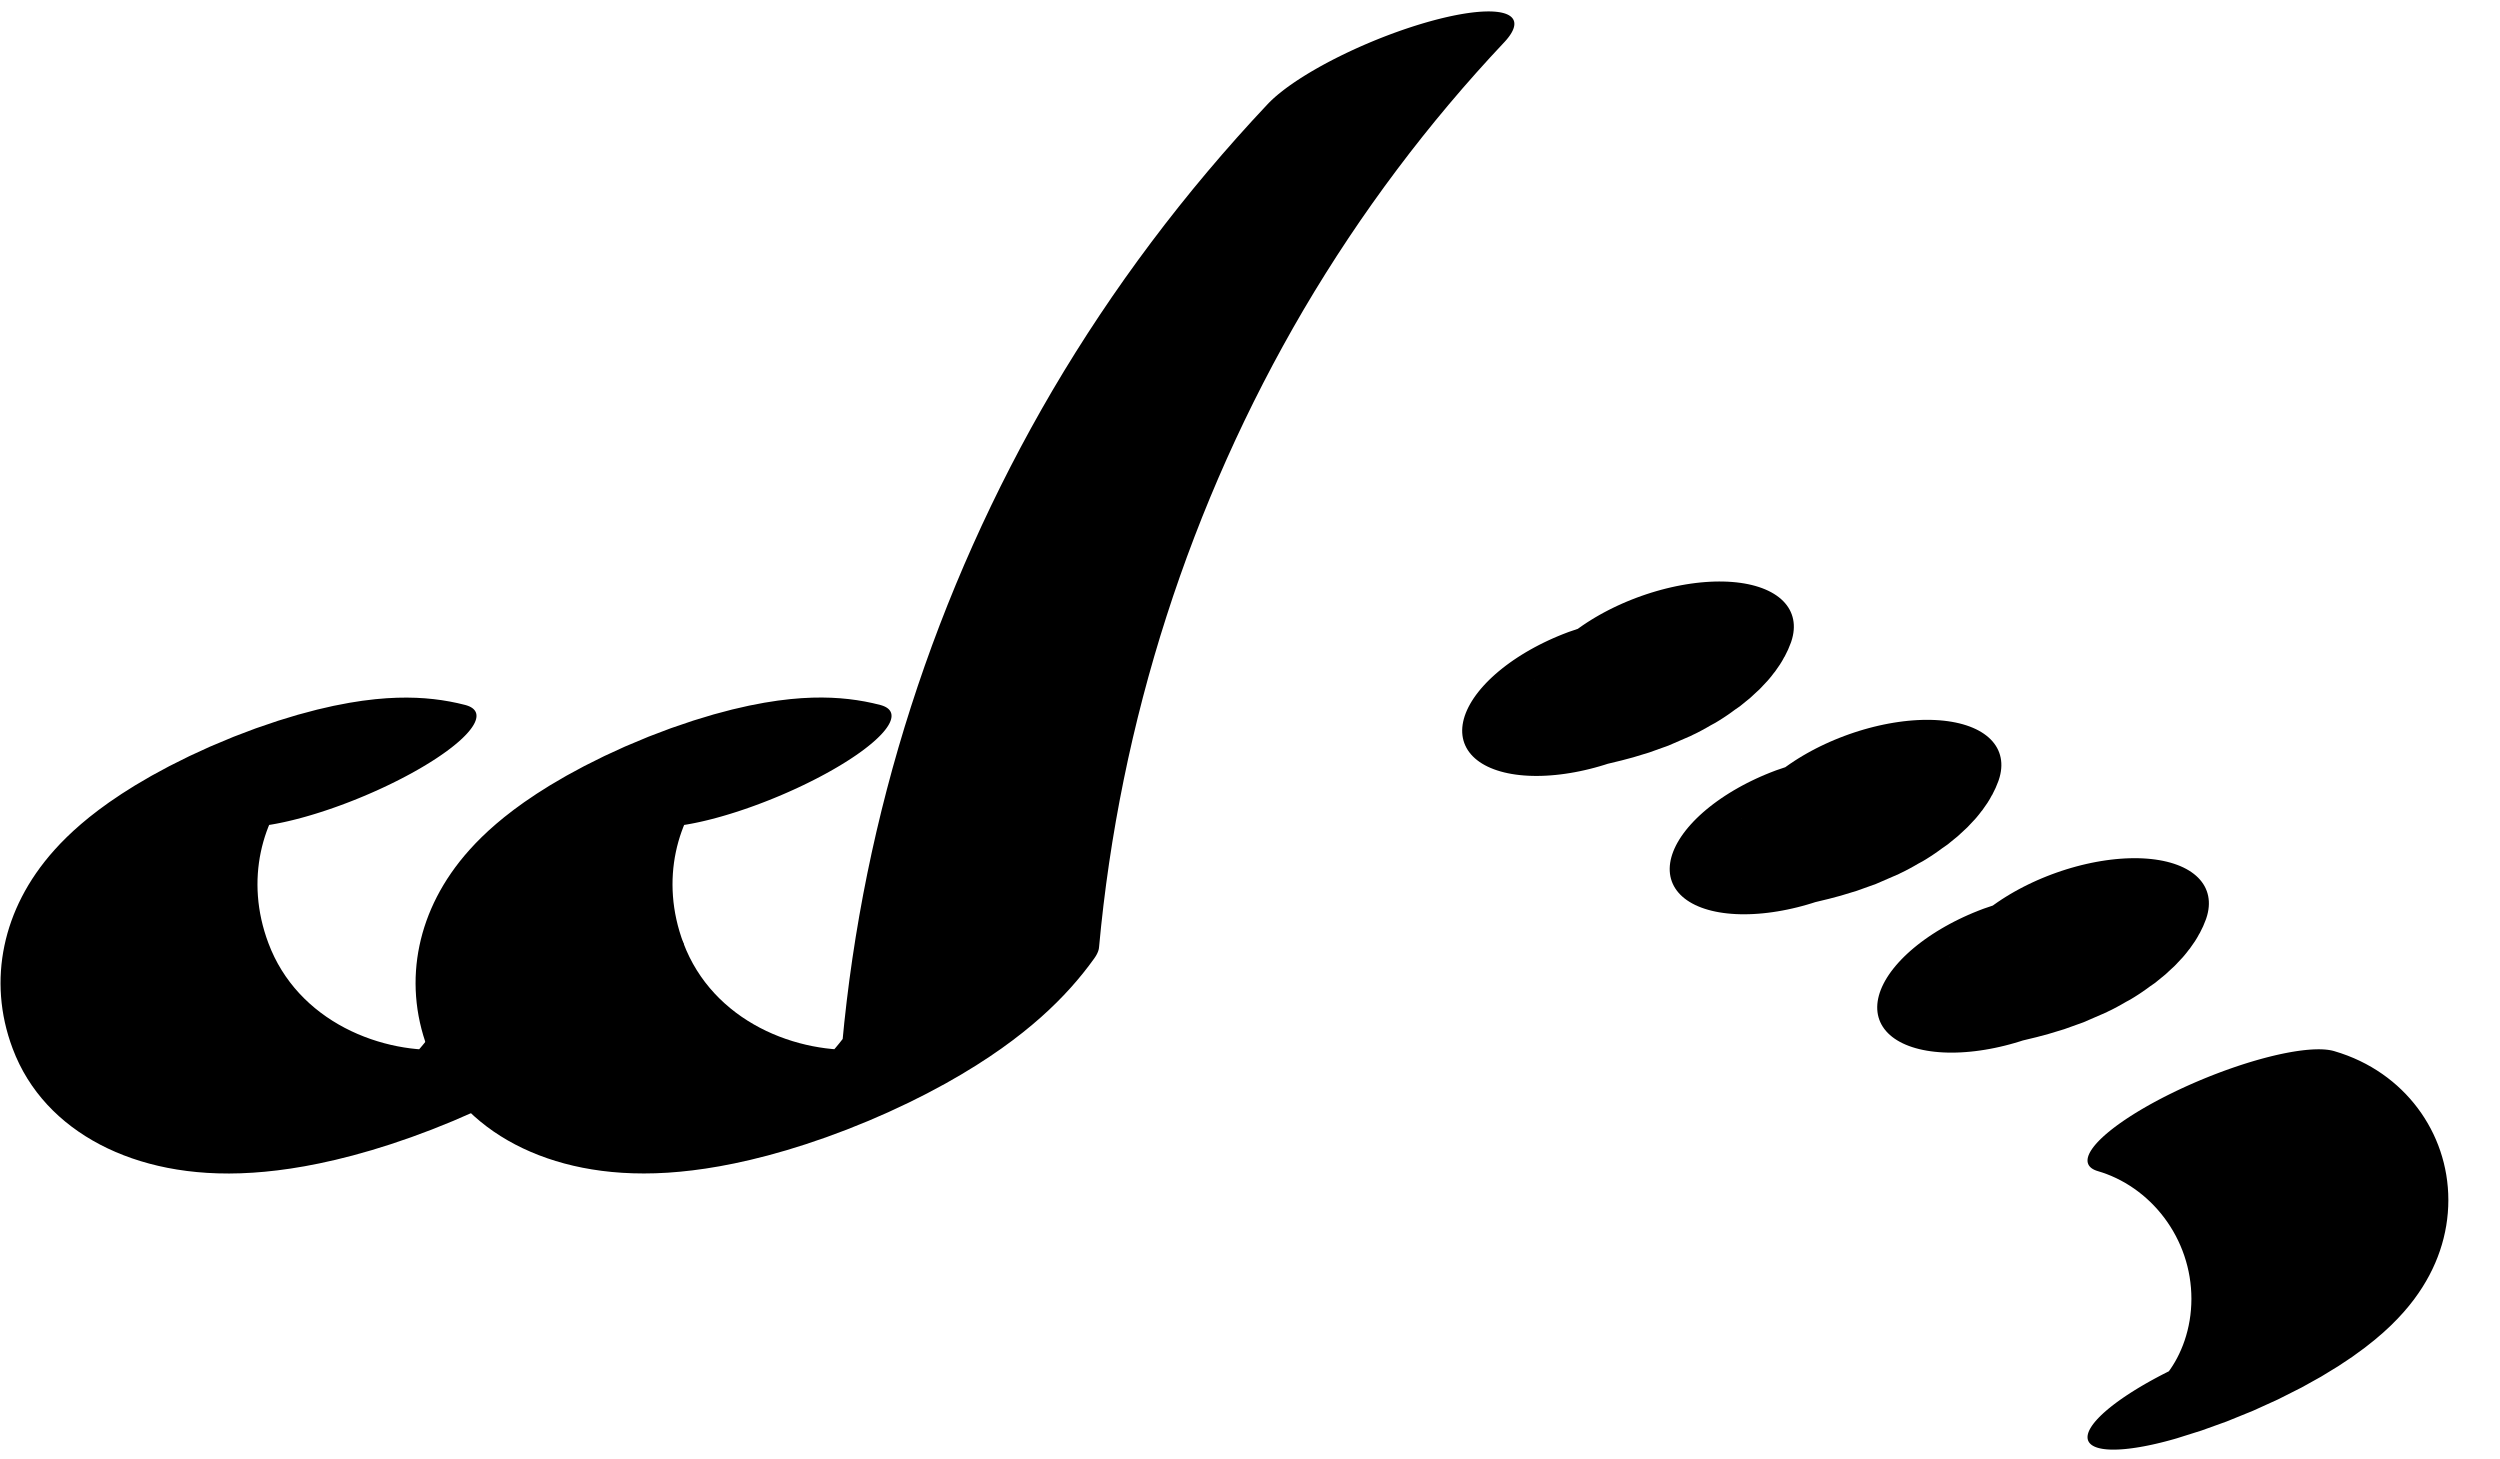
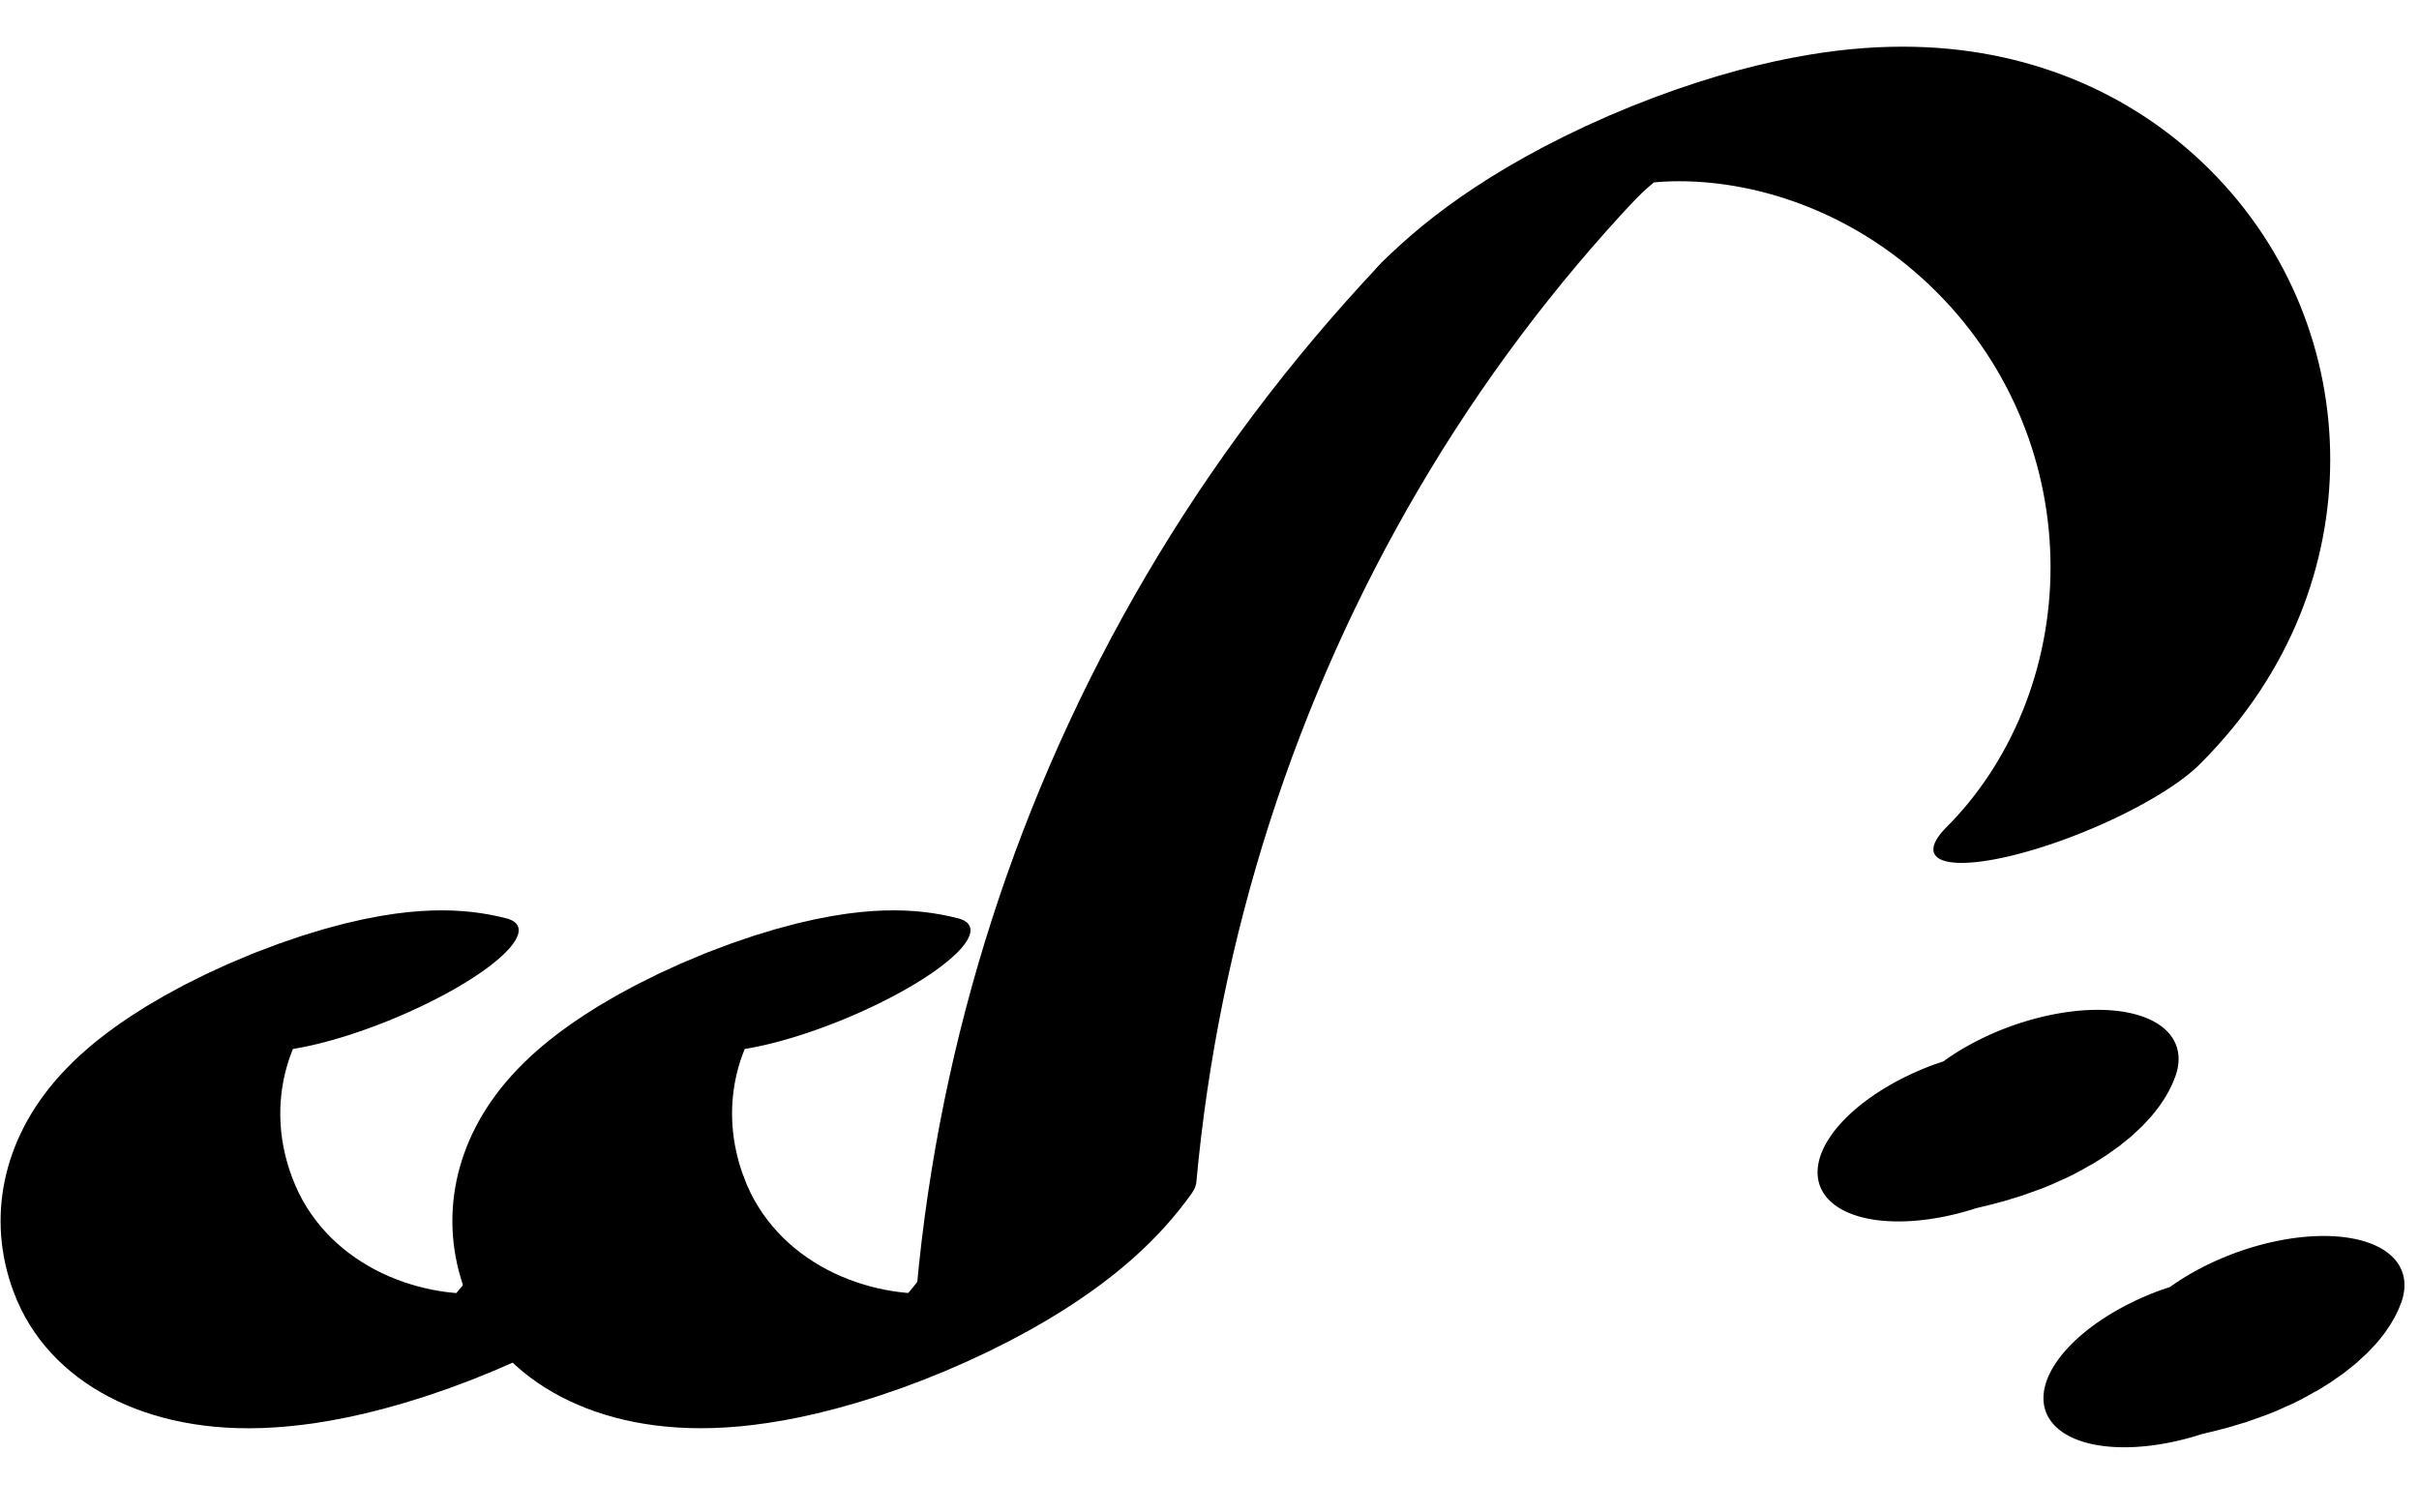
- <svg xmlns="http://www.w3.org/2000/svg" width="36" height="21" viewBox="0 0 36 21">
-   <path fill="none" stroke-width="32.529" stroke-linecap="round" stroke-linejoin="round" stroke="rgb(0%, 0%, 0%)" stroke-opacity="1" stroke-miterlimit="10" d="M 114.089 163.834 C 100.818 204.054 81.715 167.618 81.168 100.988 C 80.836 60.104 88.632 27.023 98.525 13.531 C 107.787 0.946 117.972 5.615 126.258 26.276 C 138.781 121.539 156.397 204.635 177.867 269.604 C 188.713 302.32 200.462 330.087 212.893 352.442 " transform="matrix(0.113137, -0.0468644, -0.0117155, -0.0282833, 0, 21)" />
-   <path fill="none" stroke-width="32.529" stroke-linecap="round" stroke-linejoin="round" stroke="rgb(0%, 0%, 0%)" stroke-opacity="1" stroke-miterlimit="10" d="M 68.999 238.545 C 55.716 278.648 36.626 242.33 36.079 175.699 C 35.717 134.865 43.53 101.617 53.435 88.242 C 62.697 75.658 72.853 80.375 81.168 100.988 " transform="matrix(0.113137, -0.0468644, -0.0117155, -0.0282833, 0, 21)" />
-   <path fill="none" stroke-width="38.044" stroke-linecap="round" stroke-linejoin="round" stroke="rgb(0%, 0%, 0%)" stroke-opacity="1" stroke-miterlimit="10" d="M 243.356 47.426 C 247.157 47.456 251.517 43.963 253.997 49.909 " transform="matrix(0.097754, -0.0355797, -0.0177892, -0.048877, 0, 21)" />
-   <path fill="none" stroke-width="38.044" stroke-linecap="round" stroke-linejoin="round" stroke="rgb(0%, 0%, 0%)" stroke-opacity="1" stroke-miterlimit="10" d="M 263.799 -8.215 C 267.601 -8.185 271.96 -11.678 274.441 -5.732 " transform="matrix(0.097754, -0.0355797, -0.0177892, -0.048877, 0, 21)" />
-   <path fill="none" stroke-width="38.044" stroke-linecap="round" stroke-linejoin="round" stroke="rgb(0%, 0%, 0%)" stroke-opacity="1" stroke-miterlimit="10" d="M 284.243 -63.856 C 288.045 -63.826 292.404 -67.32 294.885 -61.373 " transform="matrix(0.097754, -0.0355797, -0.0177892, -0.048877, 0, 21)" />
-   <path fill="none" stroke-width="32.529" stroke-linecap="round" stroke-linejoin="round" stroke="rgb(0%, 0%, 0%)" stroke-opacity="1" stroke-miterlimit="10" d="M 256.367 -248.008 C 262.251 -266.873 264.31 -299.011 261.429 -326.832 C 258.548 -354.653 251.411 -371.555 243.916 -368.251 " transform="matrix(0.113137, -0.0468644, -0.0117155, -0.0282833, 0, 21)" />
+ <svg xmlns="http://www.w3.org/2000/svg" width="32" height="20" viewBox="0 0 32 20">
+   <path fill="none" stroke-width="32.529" stroke-linecap="round" stroke-linejoin="round" stroke="rgb(0%, 0%, 0%)" stroke-opacity="1" stroke-miterlimit="10" d="M 104.714 73.298 C 91.431 113.401 72.34 77.083 71.793 10.452 C 71.461 -30.431 79.257 -63.513 89.15 -77.005 C 98.412 -89.589 108.597 -84.921 116.882 -64.259 C 129.406 31.004 147.022 114.099 168.48 178.95 C 179.338 211.785 191.087 239.552 203.518 261.906 " transform="matrix(0.113137, -0.0468644, -0.0117155, -0.0282833, 0, 20)" />
+   <path fill="none" stroke-width="32.529" stroke-linecap="round" stroke-linejoin="round" stroke="rgb(0%, 0%, 0%)" stroke-opacity="1" stroke-miterlimit="10" d="M 59.624 148.01 C 46.341 188.112 27.25 151.794 26.704 85.164 C 26.342 44.329 34.155 11.081 44.06 -2.293 C 53.322 -14.878 63.478 -10.161 71.793 10.452 " transform="matrix(0.113137, -0.0468644, -0.0117155, -0.0282833, 0, 20)" />
+   <path fill="none" stroke-width="32.529" stroke-linecap="round" stroke-linejoin="round" stroke="rgb(0%, 0%, 0%)" stroke-opacity="1" stroke-miterlimit="10" d="M 203.518 261.906 C 225.523 298.367 250.75 256.567 259.865 168.541 C 268.997 80.349 258.548 -20.561 236.513 -56.972 " transform="matrix(0.113137, -0.0468644, -0.0117155, -0.0282833, 0, 20)" />
+   <path fill="none" stroke-width="38.044" stroke-linecap="round" stroke-linejoin="round" stroke="rgb(0%, 0%, 0%)" stroke-opacity="1" stroke-miterlimit="10" d="M 250.662 -80.41 C 254.463 -80.38 258.823 -83.873 261.303 -77.926 " transform="matrix(0.097754, -0.0355797, -0.0177892, -0.048877, 0, 20)" />
+   <path fill="none" stroke-width="38.044" stroke-linecap="round" stroke-linejoin="round" stroke="rgb(0%, 0%, 0%)" stroke-opacity="1" stroke-miterlimit="10" d="M 267.831 -154.047 C 271.632 -154.017 275.992 -157.51 278.459 -151.634 " transform="matrix(0.097754, -0.0355797, -0.0177892, -0.048877, 0, 20)" />
</svg>
